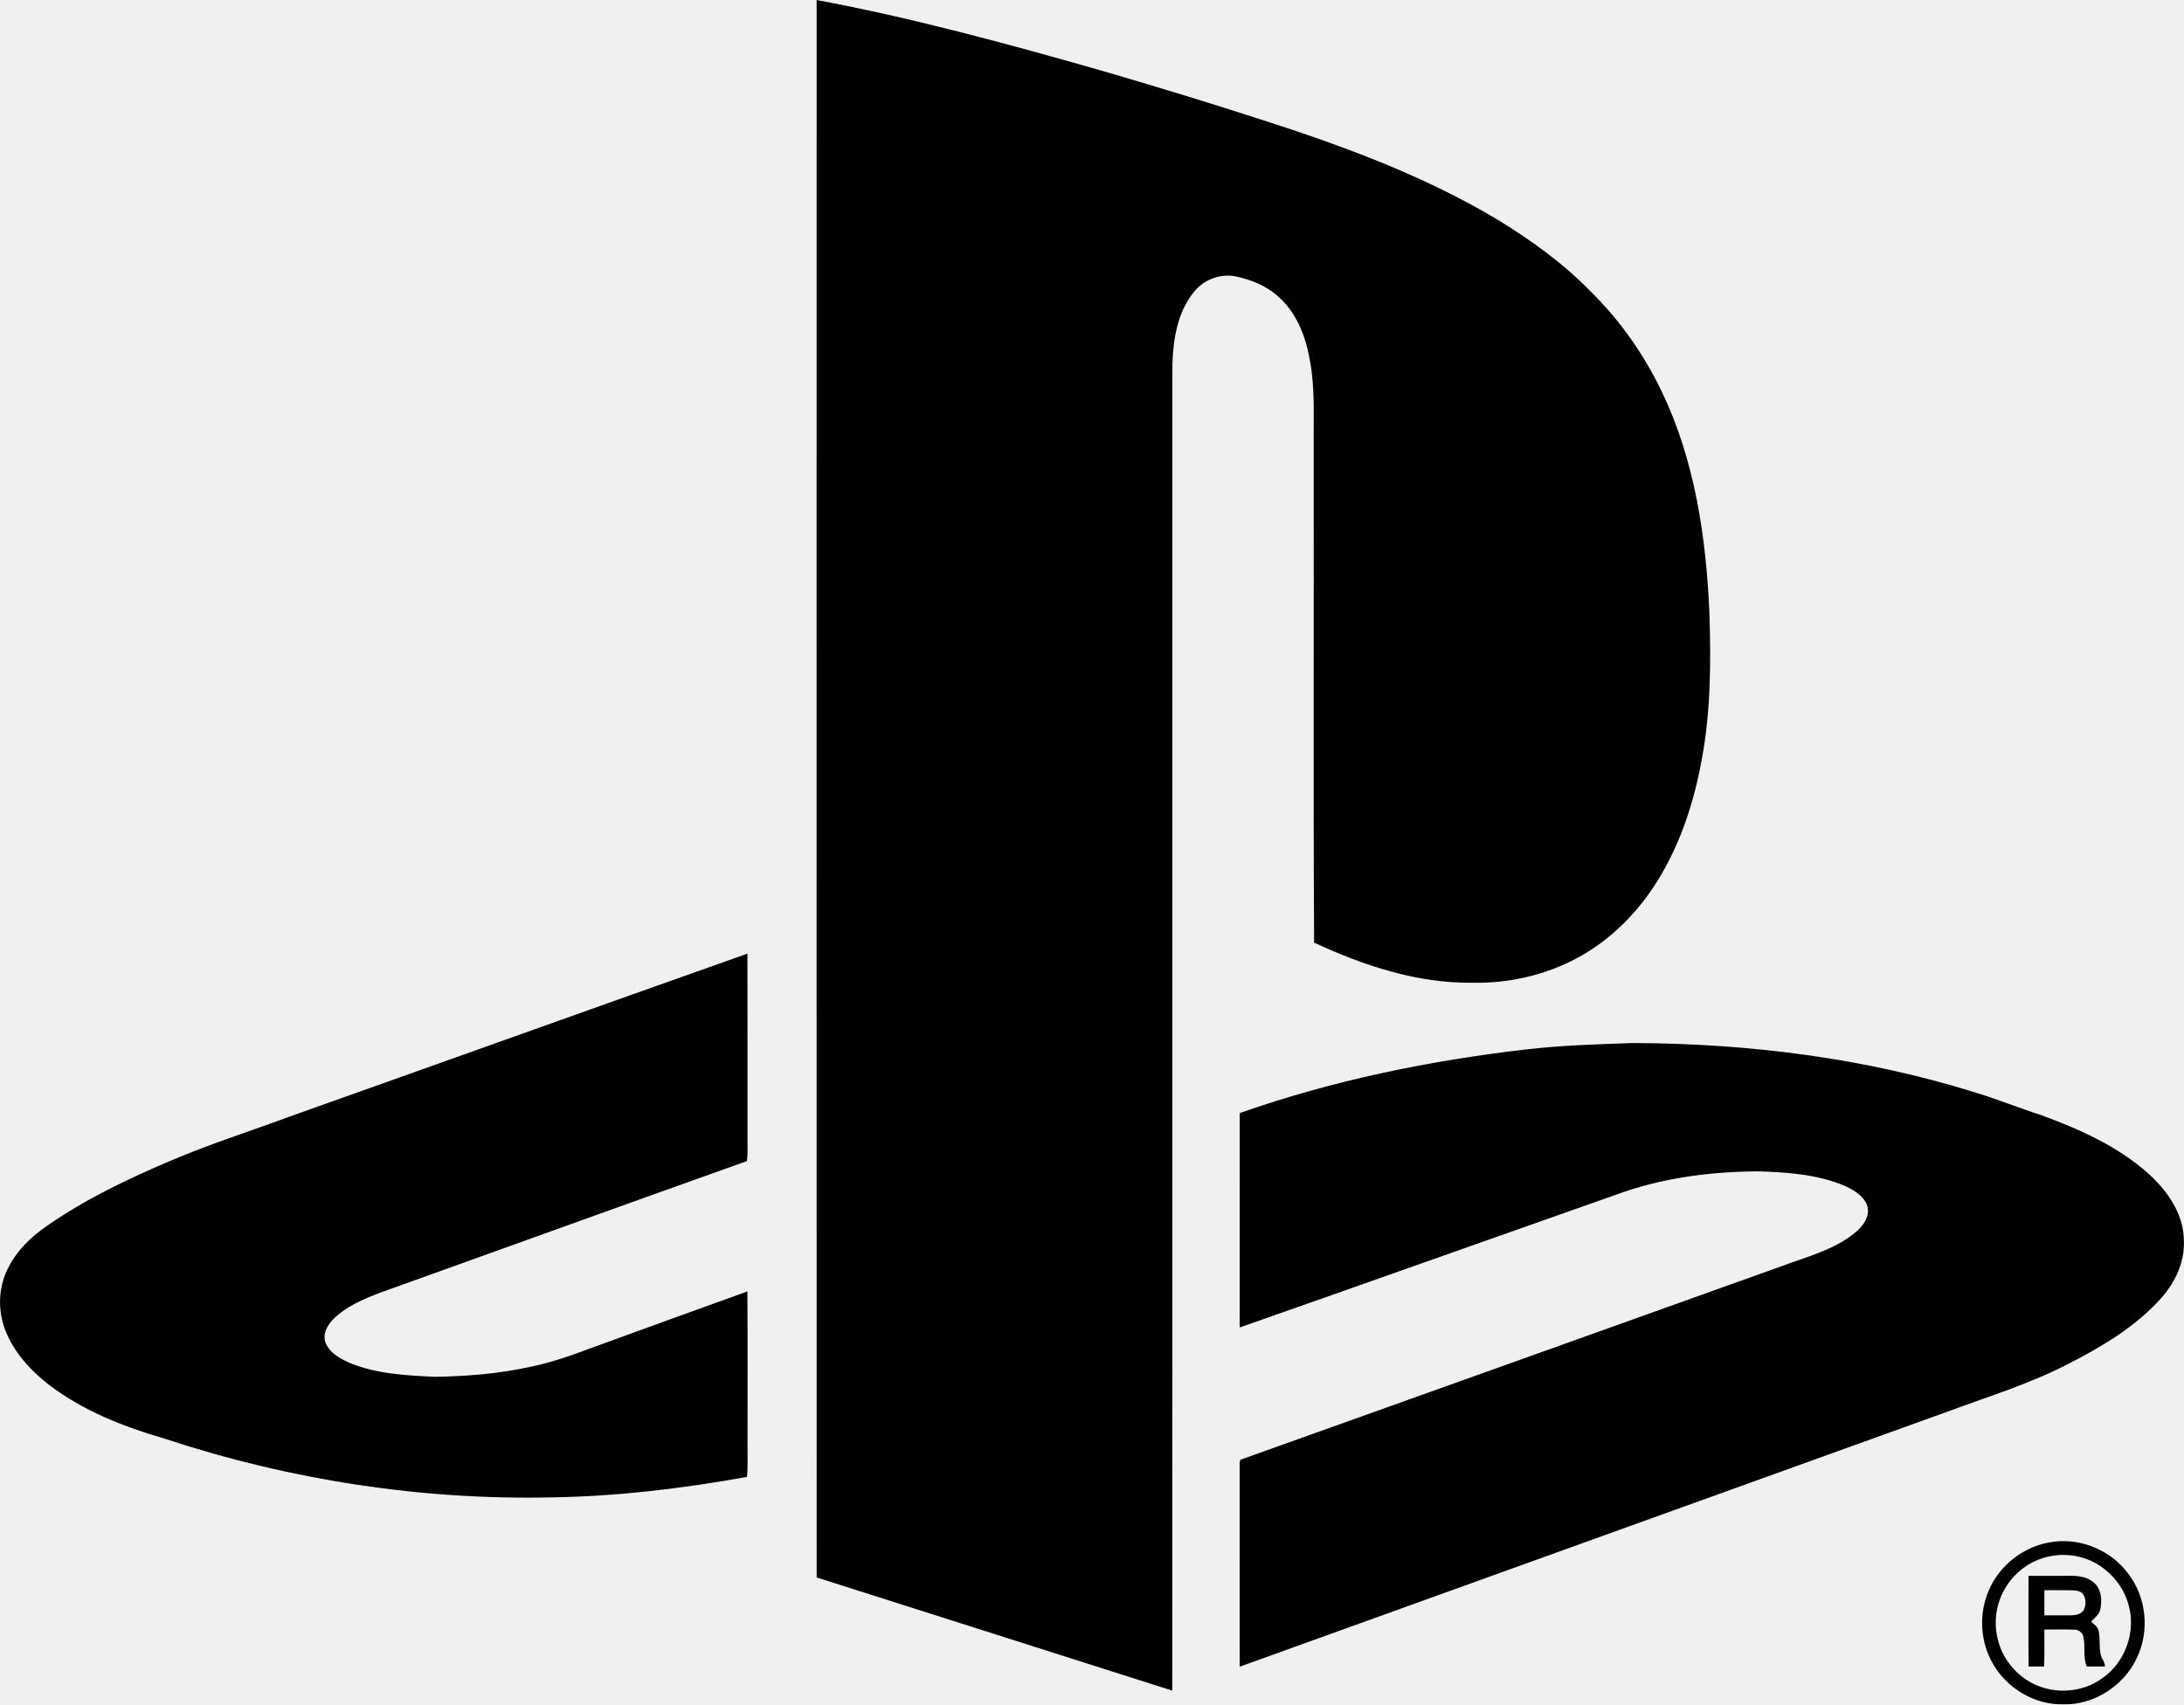
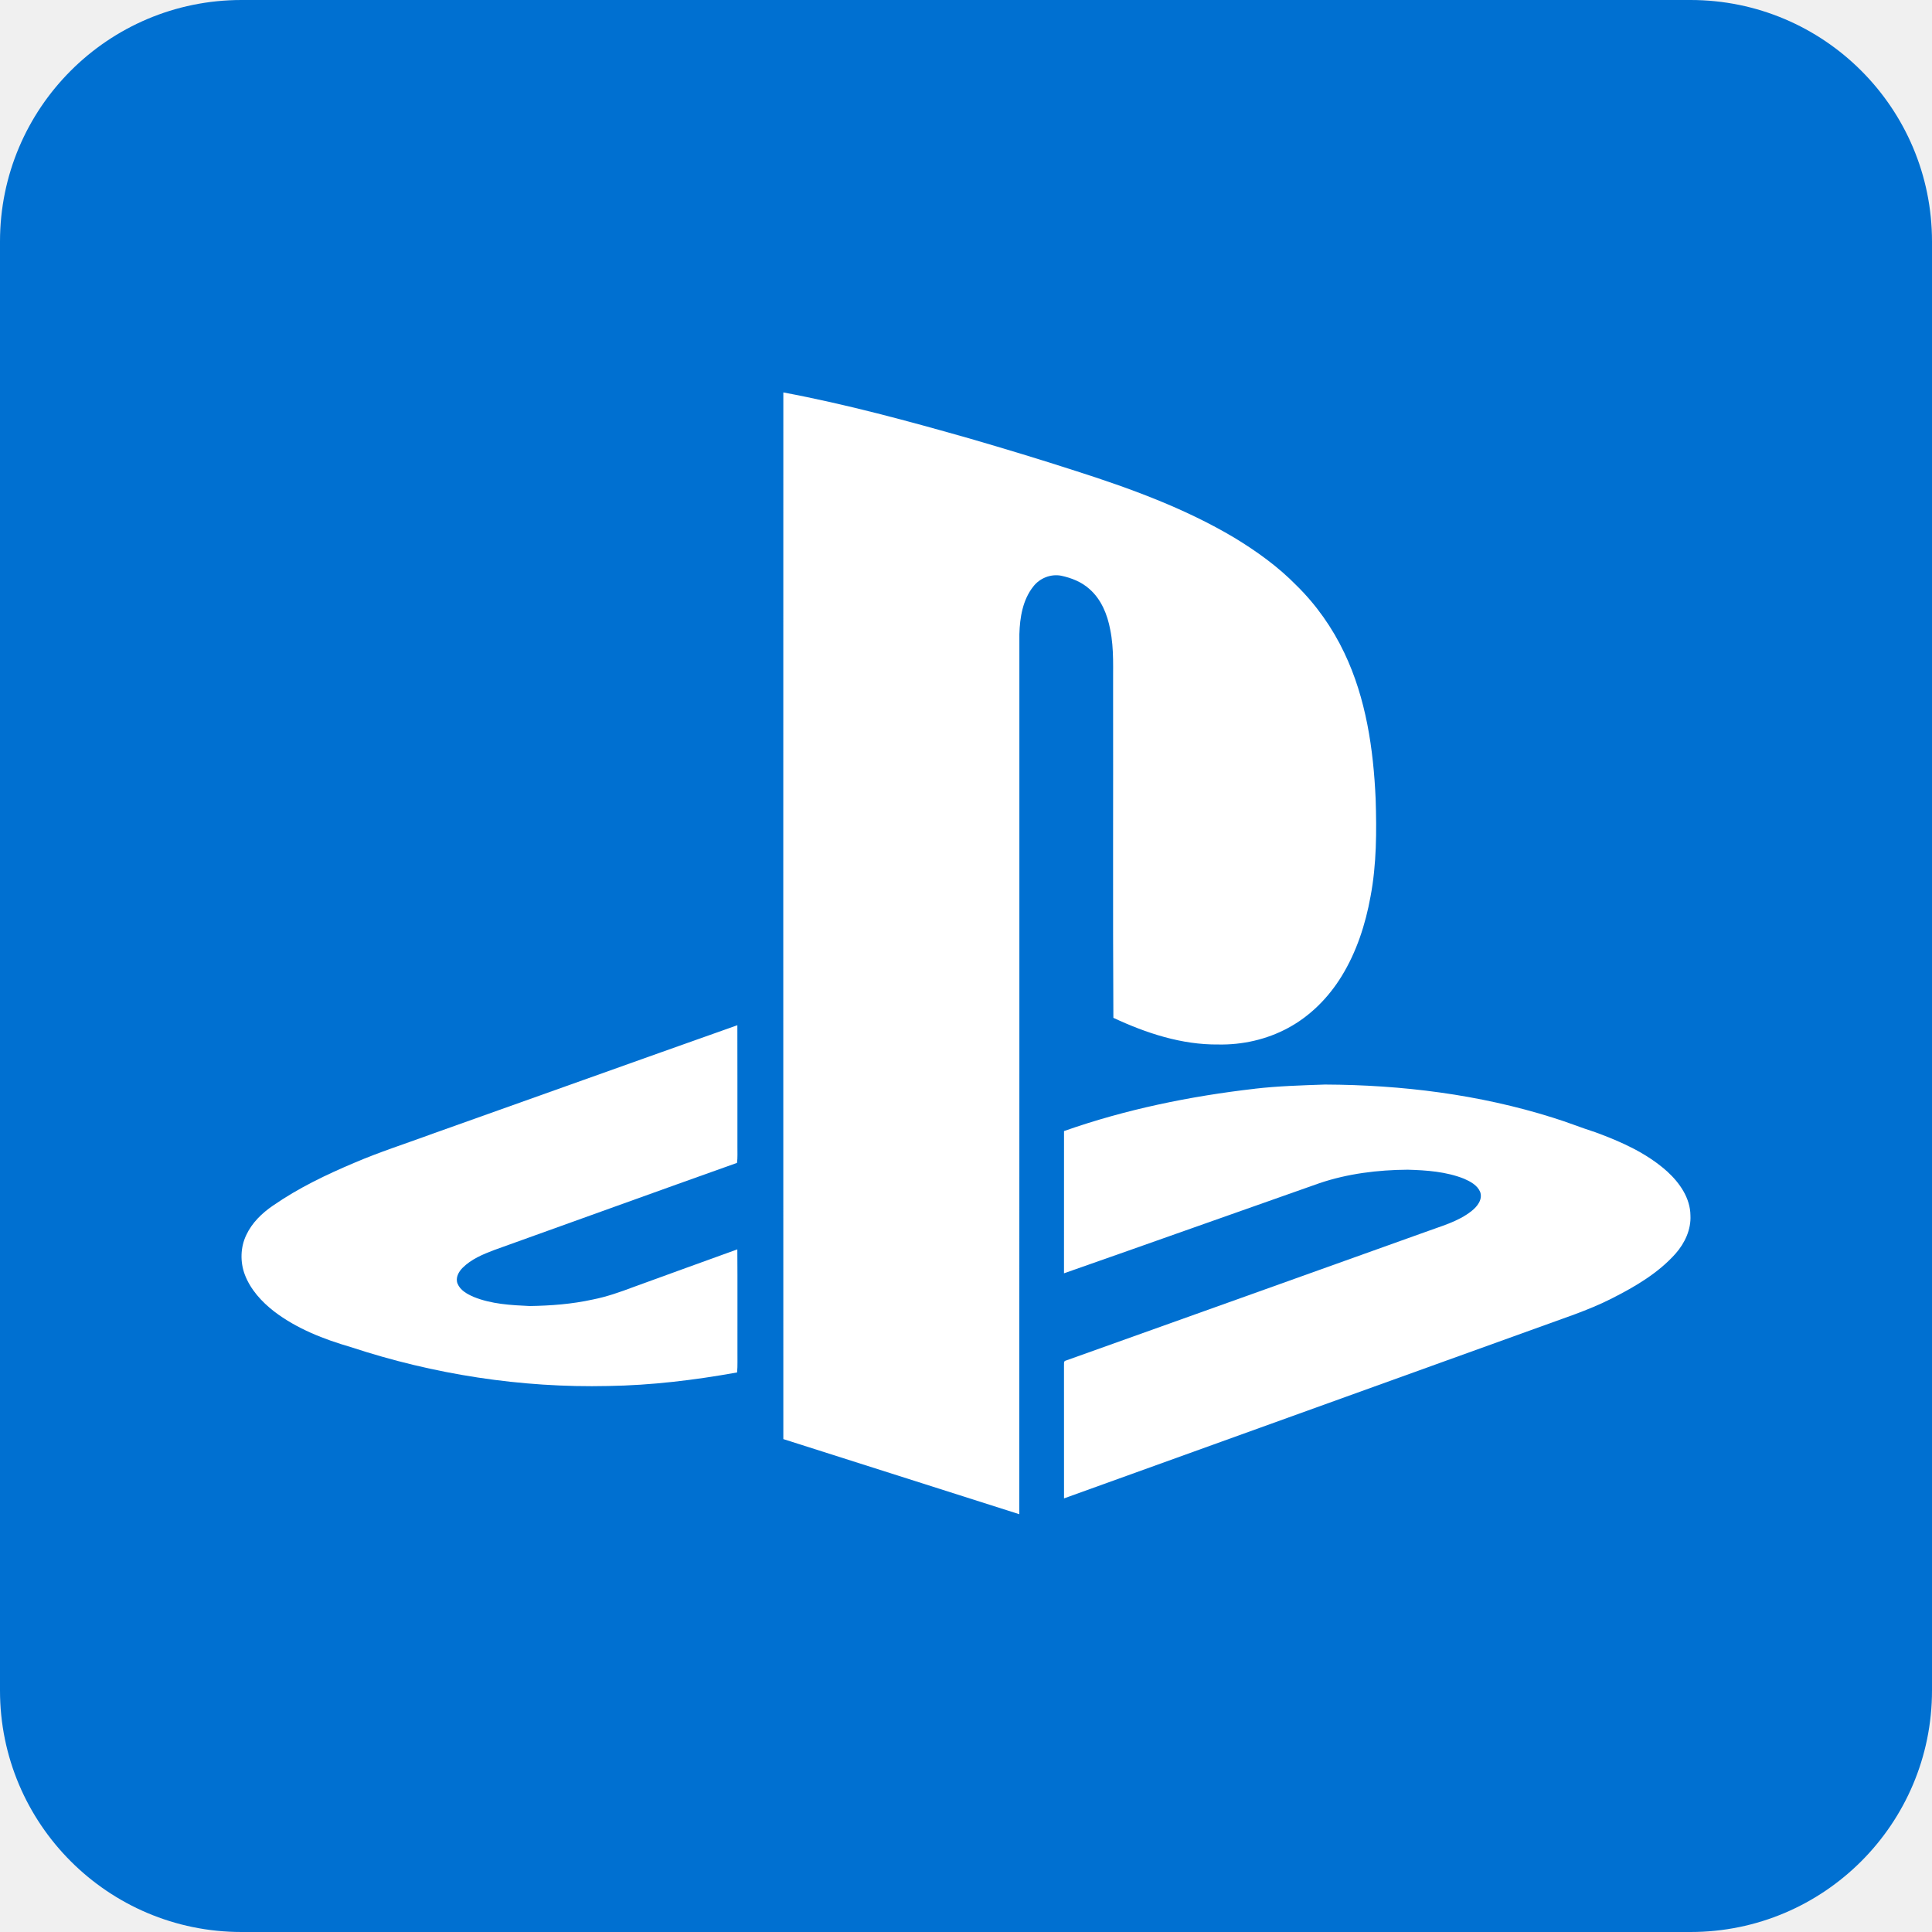
- <svg xmlns="http://www.w3.org/2000/svg" fill="none" viewBox="0 0 82 64">
-   <g clip-path="url(#a)">
-     <g fill="currentColor" clip-path="url(#b)">
-       <path d="M30.663 0c3.566.667 7.071 1.62 10.559 2.613 1.995.581 3.985 1.183 5.962 1.824 3.106.992 6.198 2.116 9.011 3.792 1.26.768 2.47 1.635 3.504 2.693 1.121 1.099 2.038 2.402 2.711 3.82 1.227 2.57 1.647 5.441 1.771 8.264.058 1.842.055 3.7-.288 5.518-.285 1.58-.791 3.138-1.634 4.51-.744 1.212-1.778 2.26-3.033 2.936-1.204.651-2.583.961-3.948.934-2.071.022-4.08-.641-5.939-1.508-.034-6.201-.005-12.402-.015-18.602-.013-1.122.063-2.255-.163-3.362-.158-.857-.507-1.722-1.178-2.304-.445-.402-1.022-.63-1.601-.752-.586-.112-1.211.138-1.574.61-.603.756-.761 1.76-.789 2.701-.005 16.6.006 33.2-.005 49.799-4.451-1.415-8.902-2.831-13.352-4.25-.005-19.744-.003-39.488-.001-59.233ZM10.657 42.007c5.803-2.061 11.6-4.142 17.405-6.196.009 2.286 0 4.572.004 6.86-.004.31.017.622-.022.93-4.588 1.632-9.168 3.292-13.752 4.935-.635.241-1.287.514-1.777 1-.228.228-.414.566-.289.893.157.385.549.595.911.754 1.006.41 2.105.468 3.176.518 1.194-.019 2.393-.109 3.563-.368.791-.156 1.552-.423 2.305-.707 1.959-.712 3.918-1.427 5.88-2.131.015 1.934.002 3.868.006 5.804-.006.387.018.776-.021 1.161-2.409.434-4.847.729-7.296.768-4.931.112-9.874-.654-14.558-2.2-1.536-.446-3.063-1.041-4.346-2.02-.706-.548-1.338-1.238-1.659-2.086-.269-.718-.25-1.548.086-2.241.323-.691.888-1.238 1.51-1.662 1.44-.997 3.027-1.758 4.636-2.436 1.386-.594 2.824-1.055 4.239-1.573Z" />
-       <path d="M57.347 39.403c1.316-.153 2.641-.189 3.963-.236 4.353.017 8.728.56 12.891 1.87.817.249 1.608.572 2.422.832 1.451.532 2.903 1.177 4.064 2.223.698.639 1.3 1.499 1.308 2.482.041.799-.32 1.567-.836 2.156-.984 1.107-2.284 1.867-3.59 2.53-1.39.711-2.884 1.17-4.341 1.711-8.895 3.204-17.79 6.408-26.683 9.616-.001-2.5.002-4.999-.001-7.497.013-.1-.041-.274.099-.3 6.768-2.416 13.534-4.839 20.3-7.261.915-.343 1.9-.592 2.677-1.215.318-.25.629-.648.473-1.078-.163-.376-.551-.584-.908-.739-1.013-.403-2.116-.481-3.193-.511-1.687.012-3.389.221-4.993.763-4.82 1.695-9.632 3.41-14.454 5.099.001-2.684-.001-5.366.001-8.05 3.489-1.228 7.131-1.973 10.799-2.396Zm19.773 18.49c1.052-.132 2.152.341 2.783 1.198.688.883.814 2.157.328 3.166-.491 1.047-1.613 1.78-2.775 1.742-1.069.024-2.106-.601-2.632-1.526-.476-.815-.533-1.859-.164-2.726.414-1.001 1.389-1.732 2.461-1.853Zm-.229.564c-.589.134-1.124.493-1.476.986-.423.58-.583 1.347-.422 2.048.135.652.546 1.234 1.101 1.595.854.563 2.051.532 2.868-.087.843-.597 1.244-1.745.954-2.738-.179-.672-.657-1.244-1.26-1.576-.536-.286-1.175-.368-1.764-.227Z" />
-       <path d="M76.162 59.176c.548-.003 1.099-.001 1.648-.002.31.004.652.077.872.316.222.251.239.616.178.93-.034.208-.217.33-.349.476.115.102.262.198.289.364.063.318-.004.652.098.964.064.11.129.221.134.353-.228.006-.455.002-.682.005-.153-.362-.039-.769-.135-1.143-.038-.152-.195-.247-.344-.242-.371-.016-.744-.005-1.114-.005-.005.463.013.928-.011 1.39-.194-.003-.388-.003-.581.001-.01-1.137-.003-2.271-.003-3.407Zm.595.54c.001.313.001.627 0 .941.332.002.664.004.997.001.165-.001.357-.032.464-.173.113-.179.11-.417.009-.599-.085-.143-.266-.158-.414-.167-.352-.01-.704-.004-1.055-.004Z" />
-     </g>
-   </g>
-   <defs>
-     <clipPath id="a">
-       <path fill="#fff" d="M0 0h82v64H0z" />
-     </clipPath>
-     <clipPath id="b">
-       <path fill="#fff" d="M0 0h82v64H0z" />
-     </clipPath>
-   </defs>
+ <svg xmlns="http://www.w3.org/2000/svg" fill="none" viewBox="0 0 64 64">
+   <rect width="64" height="64" fill="#0070D1" rx="8" />
+   <path fill="#fff" d="M25.949 13c2.087.39 4.139.948 6.181 1.529 1.168.34 2.333.692 3.49 1.067 1.818.581 3.628 1.239 5.275 2.22.738.449 1.446.957 2.051 1.576.656.643 1.193 1.406 1.587 2.236.718 1.504.964 3.185 1.037 4.837.034 1.078.032 2.166-.169 3.23-.167.925-.463 1.837-.956 2.64-.435.71-1.041 1.323-1.776 1.718-.705.381-1.512.563-2.311.547-1.212.013-2.388-.375-3.476-.883-.02-3.63-.003-7.26-.009-10.889-.008-.657.037-1.32-.095-1.968-.093-.502-.297-1.008-.69-1.349-.26-.235-.598-.368-.937-.44-.343-.065-.709.081-.921.357-.353.443-.446 1.03-.462 1.581-.003 9.717.004 19.434-.003 29.151-2.605-.828-5.211-1.657-7.816-2.488-.003-11.558-.002-23.115-0-34.673ZM14.238 37.589c3.397-1.206 6.79-2.425 10.188-3.627.005 1.338 0 2.676.002 4.016-.002.182.01.364-.013.544-2.686.955-5.367 1.927-8.05 2.889-.372.141-.754.301-1.04.586-.134.134-.242.331-.169.523.092.226.321.348.533.441.589.24 1.232.274 1.859.303.699-.011 1.401-.064 2.086-.215.463-.091.908-.248 1.349-.414 1.147-.416 2.293-.835 3.442-1.248.009 1.132.001 2.264.004 3.397-.004.226.01.454-.012.68-1.41.254-2.837.427-4.271.449-2.886.065-5.78-.383-8.522-1.288-.899-.261-1.793-.609-2.544-1.182-.413-.321-.783-.725-.971-1.221-.157-.42-.146-.906.05-1.312.189-.405.52-.725.884-.973.843-.584 1.772-1.029 2.714-1.426.811-.347 1.653-.618 2.482-.921Z" />
+   <path fill="#fff" d="M41.569 36.065c.77-.089 1.546-.111 2.32-.138 2.548.01 5.109.328 7.546 1.095.478.146.941.335 1.418.487.849.311 1.699.689 2.379 1.301.409.374.761.878.766 1.453.024.468-.187.917-.49 1.262-.576.648-1.337 1.093-2.101 1.481-.814.416-1.688.685-2.541 1.001-5.207 1.876-10.414 3.751-15.619 5.629-.001-1.463.001-2.926-.001-4.388.008-.058-.024-.16.058-.176 3.962-1.414 7.922-2.832 11.883-4.25.535-.201 1.112-.346 1.567-.711.186-.147.368-.38.277-.631-.095-.22-.323-.342-.532-.433-.593-.236-1.238-.281-1.869-.299-.987.007-1.984.129-2.923.447-2.822.992-5.638 1.996-8.461 2.985 0-1.571-.001-3.141.001-4.712 2.042-.719 4.174-1.155 6.322-1.402Z" />
</svg>
